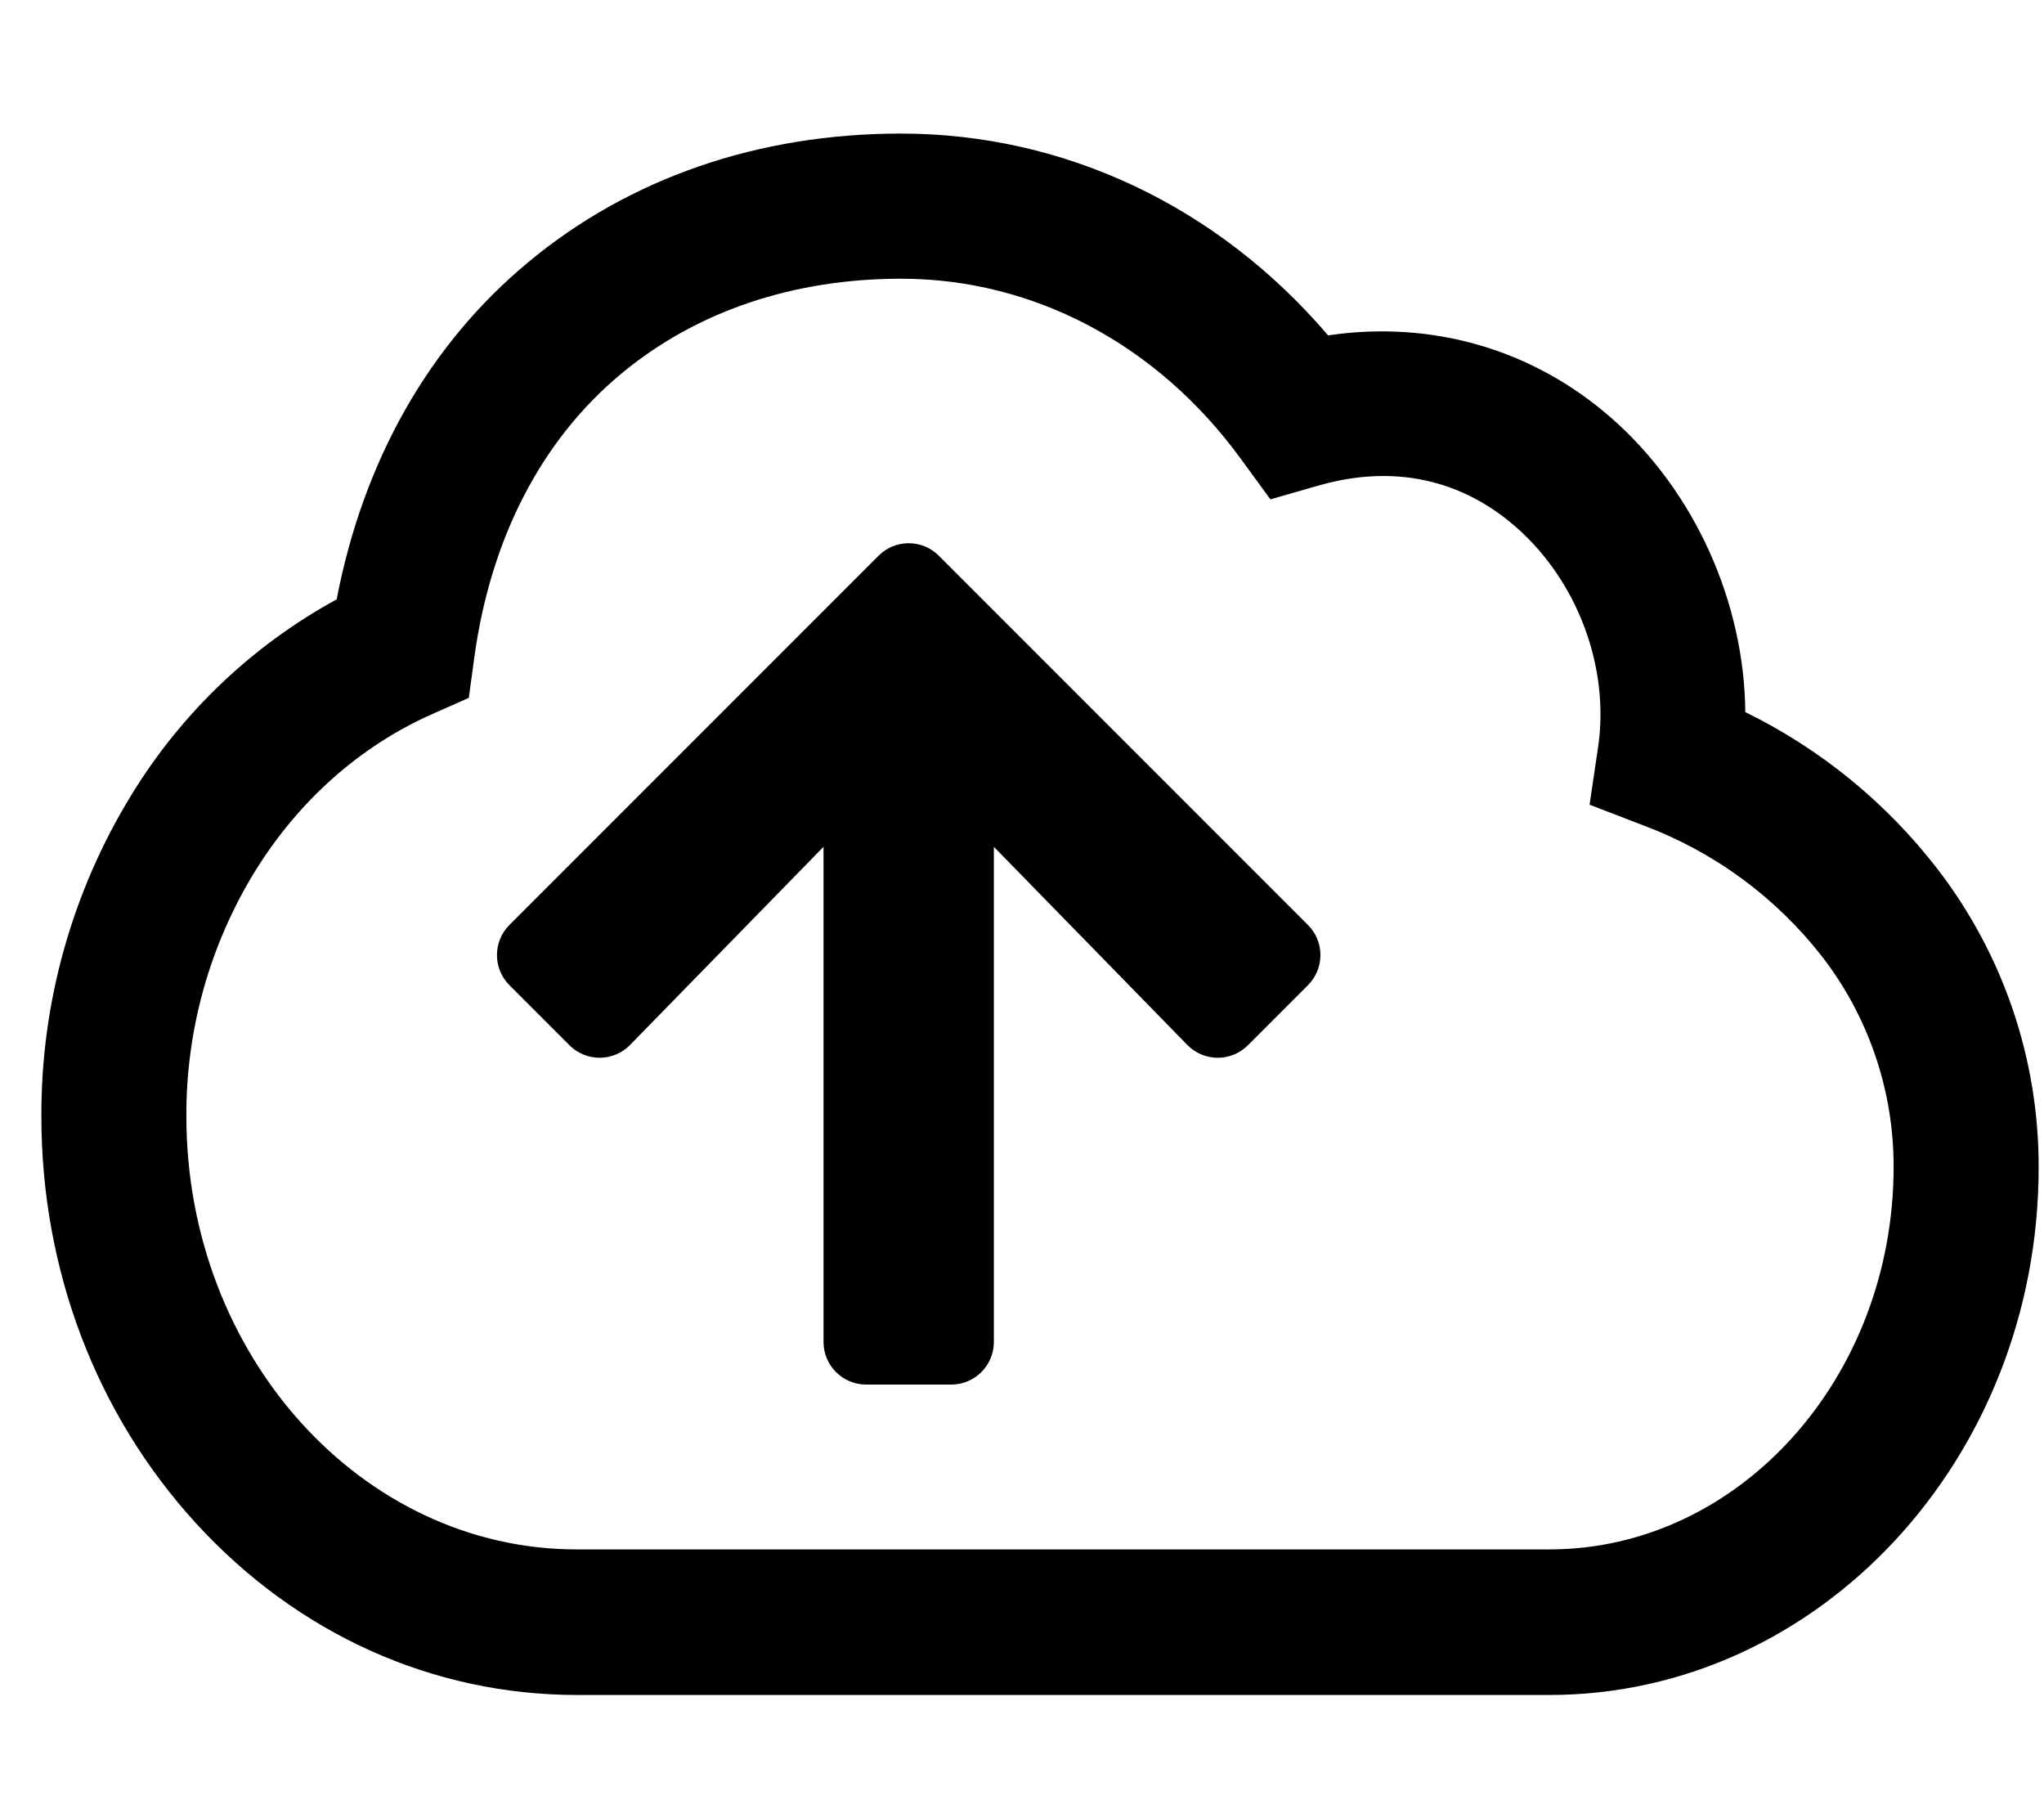
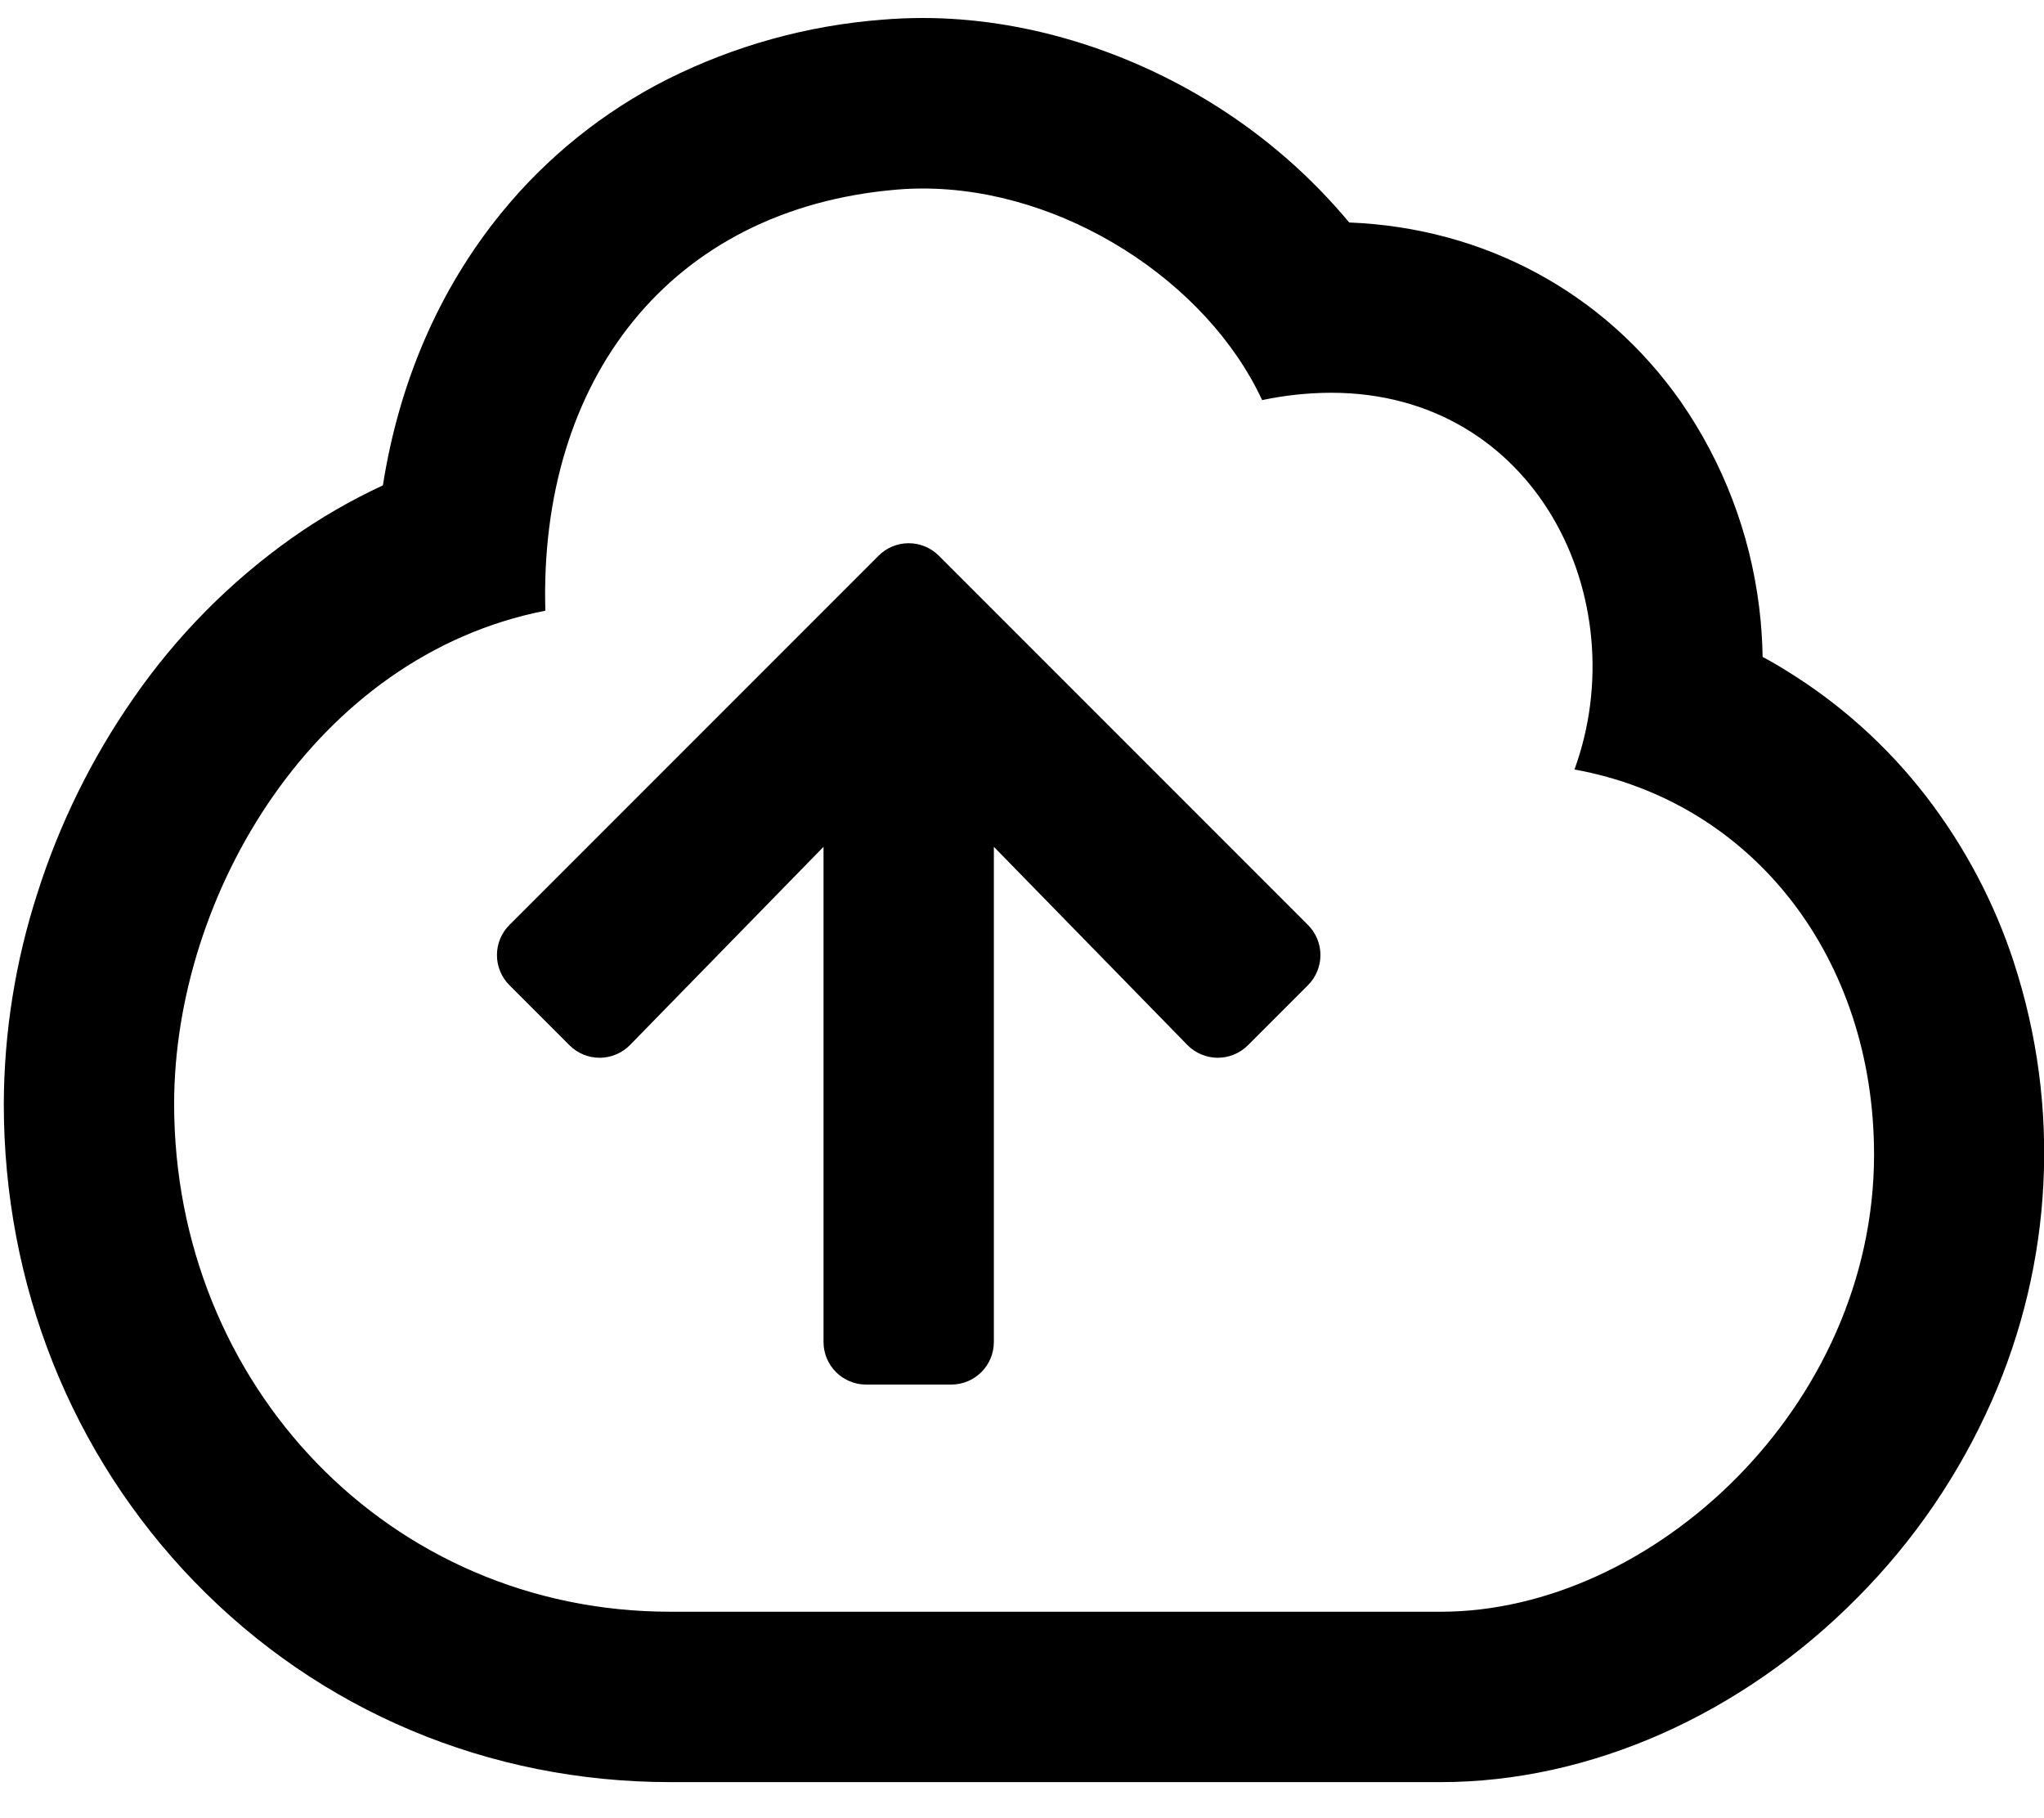
<svg xmlns="http://www.w3.org/2000/svg" viewBox="0 0 576 512" x="0" y="0" aria-hidden="true" focusable="false" role="img">
-   <path d="M436.62,477.52h-274c-40.68,0-78.81-17.17-107.38-48.36-28.1-30.69-43.58-71.39-43.58-114.59A171.83,171.83,0,0,1,37,224a154.73,154.73,0,0,1,57.87-55.14c7.53-39.12,26.05-71.81,54-95,28.51-23.7,64.82-36.23,105-36.23,46.2,0,89.4,20.56,120.39,56.86,29.18-4.34,57.71,3.85,79.9,23.34,23.47,20.63,37.38,51.85,37.67,82.79A153.8,153.8,0,0,1,546,244.84a137.2,137.2,0,0,1,28.49,84C574.52,410.81,512.66,477.52,436.62,477.52Zm-182.7-399c-30.53,0-57.81,9.26-78.87,26.78-22.49,18.69-36.81,46.37-41.4,80l-1.54,11.31-10.43,4.62c-20.24,9-37.48,24.3-49.85,44.28a130.84,130.84,0,0,0-19.31,69c0,67.29,49.37,122,110,122H436.62c53.48,0,97-48.36,97-107.79a96.57,96.57,0,0,0-20.08-59.13,114.76,114.76,0,0,0-50.3-37l-15.3-5.88,2.4-16.21c3.32-22.42-5.75-46.77-23.12-62-10.79-9.48-29.18-19.21-55.48-11.76L358,140.68l-8.4-11.5C326.12,97,291.23,78.52,253.92,78.52Zm10.65,78.05a12,12,0,0,0-17,0l-104,104a12,12,0,0,0,0,17l16.9,16.9a12,12,0,0,0,17.1-.1l54.5-55.8v139.5a12,12,0,0,0,12,12h24a12,12,0,0,0,12-12V238.57l54.5,55.8a12,12,0,0,0,17.1.1l16.9-16.9a12,12,0,0,0,0-17Z" fill="currentColor" />
+   <path d="M264.57,156.57a12,12,0,0,0-17,0l-104,104a12,12,0,0,0,0,17l16.9,16.9a12,12,0,0,0,17.1-.1l54.5-55.8v139.5a12,12,0,0,0,12,12h24a12,12,0,0,0,12-12V238.57l54.5,55.8a12,12,0,0,0,17.1.1l16.9-16.9a12,12,0,0,0,0-17Z" fill="currentColor" />
+   <path d="M567.56,271.26a155.91,155.91,0,0,0-24.85-47,146.75,146.75,0,0,0-39.55-35.46q-3.18-2-6.45-3.72a132.18,132.18,0,0,0-1-14.2,129.25,129.25,0,0,0-22.05-57.7c-21.56-30.78-55.4-49-93.45-50.5a160,160,0,0,0-37.76-33C317.22,13.82,288,5.07,260.05,5.07c-3.83,0-7.69.16-11.46.48A163,163,0,0,0,188.14,22.3a144.24,144.24,0,0,0-47,37.86c-17.43,21.45-28.66,47.49-33.24,76.58a165.14,165.14,0,0,0-25.7,14.86,182.66,182.66,0,0,0-44.66,45.21A204.37,204.37,0,0,0,10.52,251.7,195,195,0,0,0,1.07,311c0,51,19.06,98.78,53.67,134.56C90,482,137.66,502.07,188.92,502.07H406c42,0,84.76-18.94,117.45-52a183.84,183.84,0,0,0,37.81-55.34,172.77,172.77,0,0,0,6.28-123.5ZM406,454.07H188.92C109.59,454.07,49.07,390,49.07,311c0-58.67,39.45-126.17,104.61-138.95-1.84-64.82,34.87-113.2,99-118.63,2.47-.21,4.93-.31,7.41-.31,39.57,0,80,26.1,95.58,59.61a95.55,95.55,0,0,1,19.43-2.07c57.7,0,86,58.29,68.59,106.14,50.46,9.13,84.42,53.25,84.42,108.52C528.07,396.38,465.52,454.07,406,454.07Z" fill="currentColor" />
</svg>
